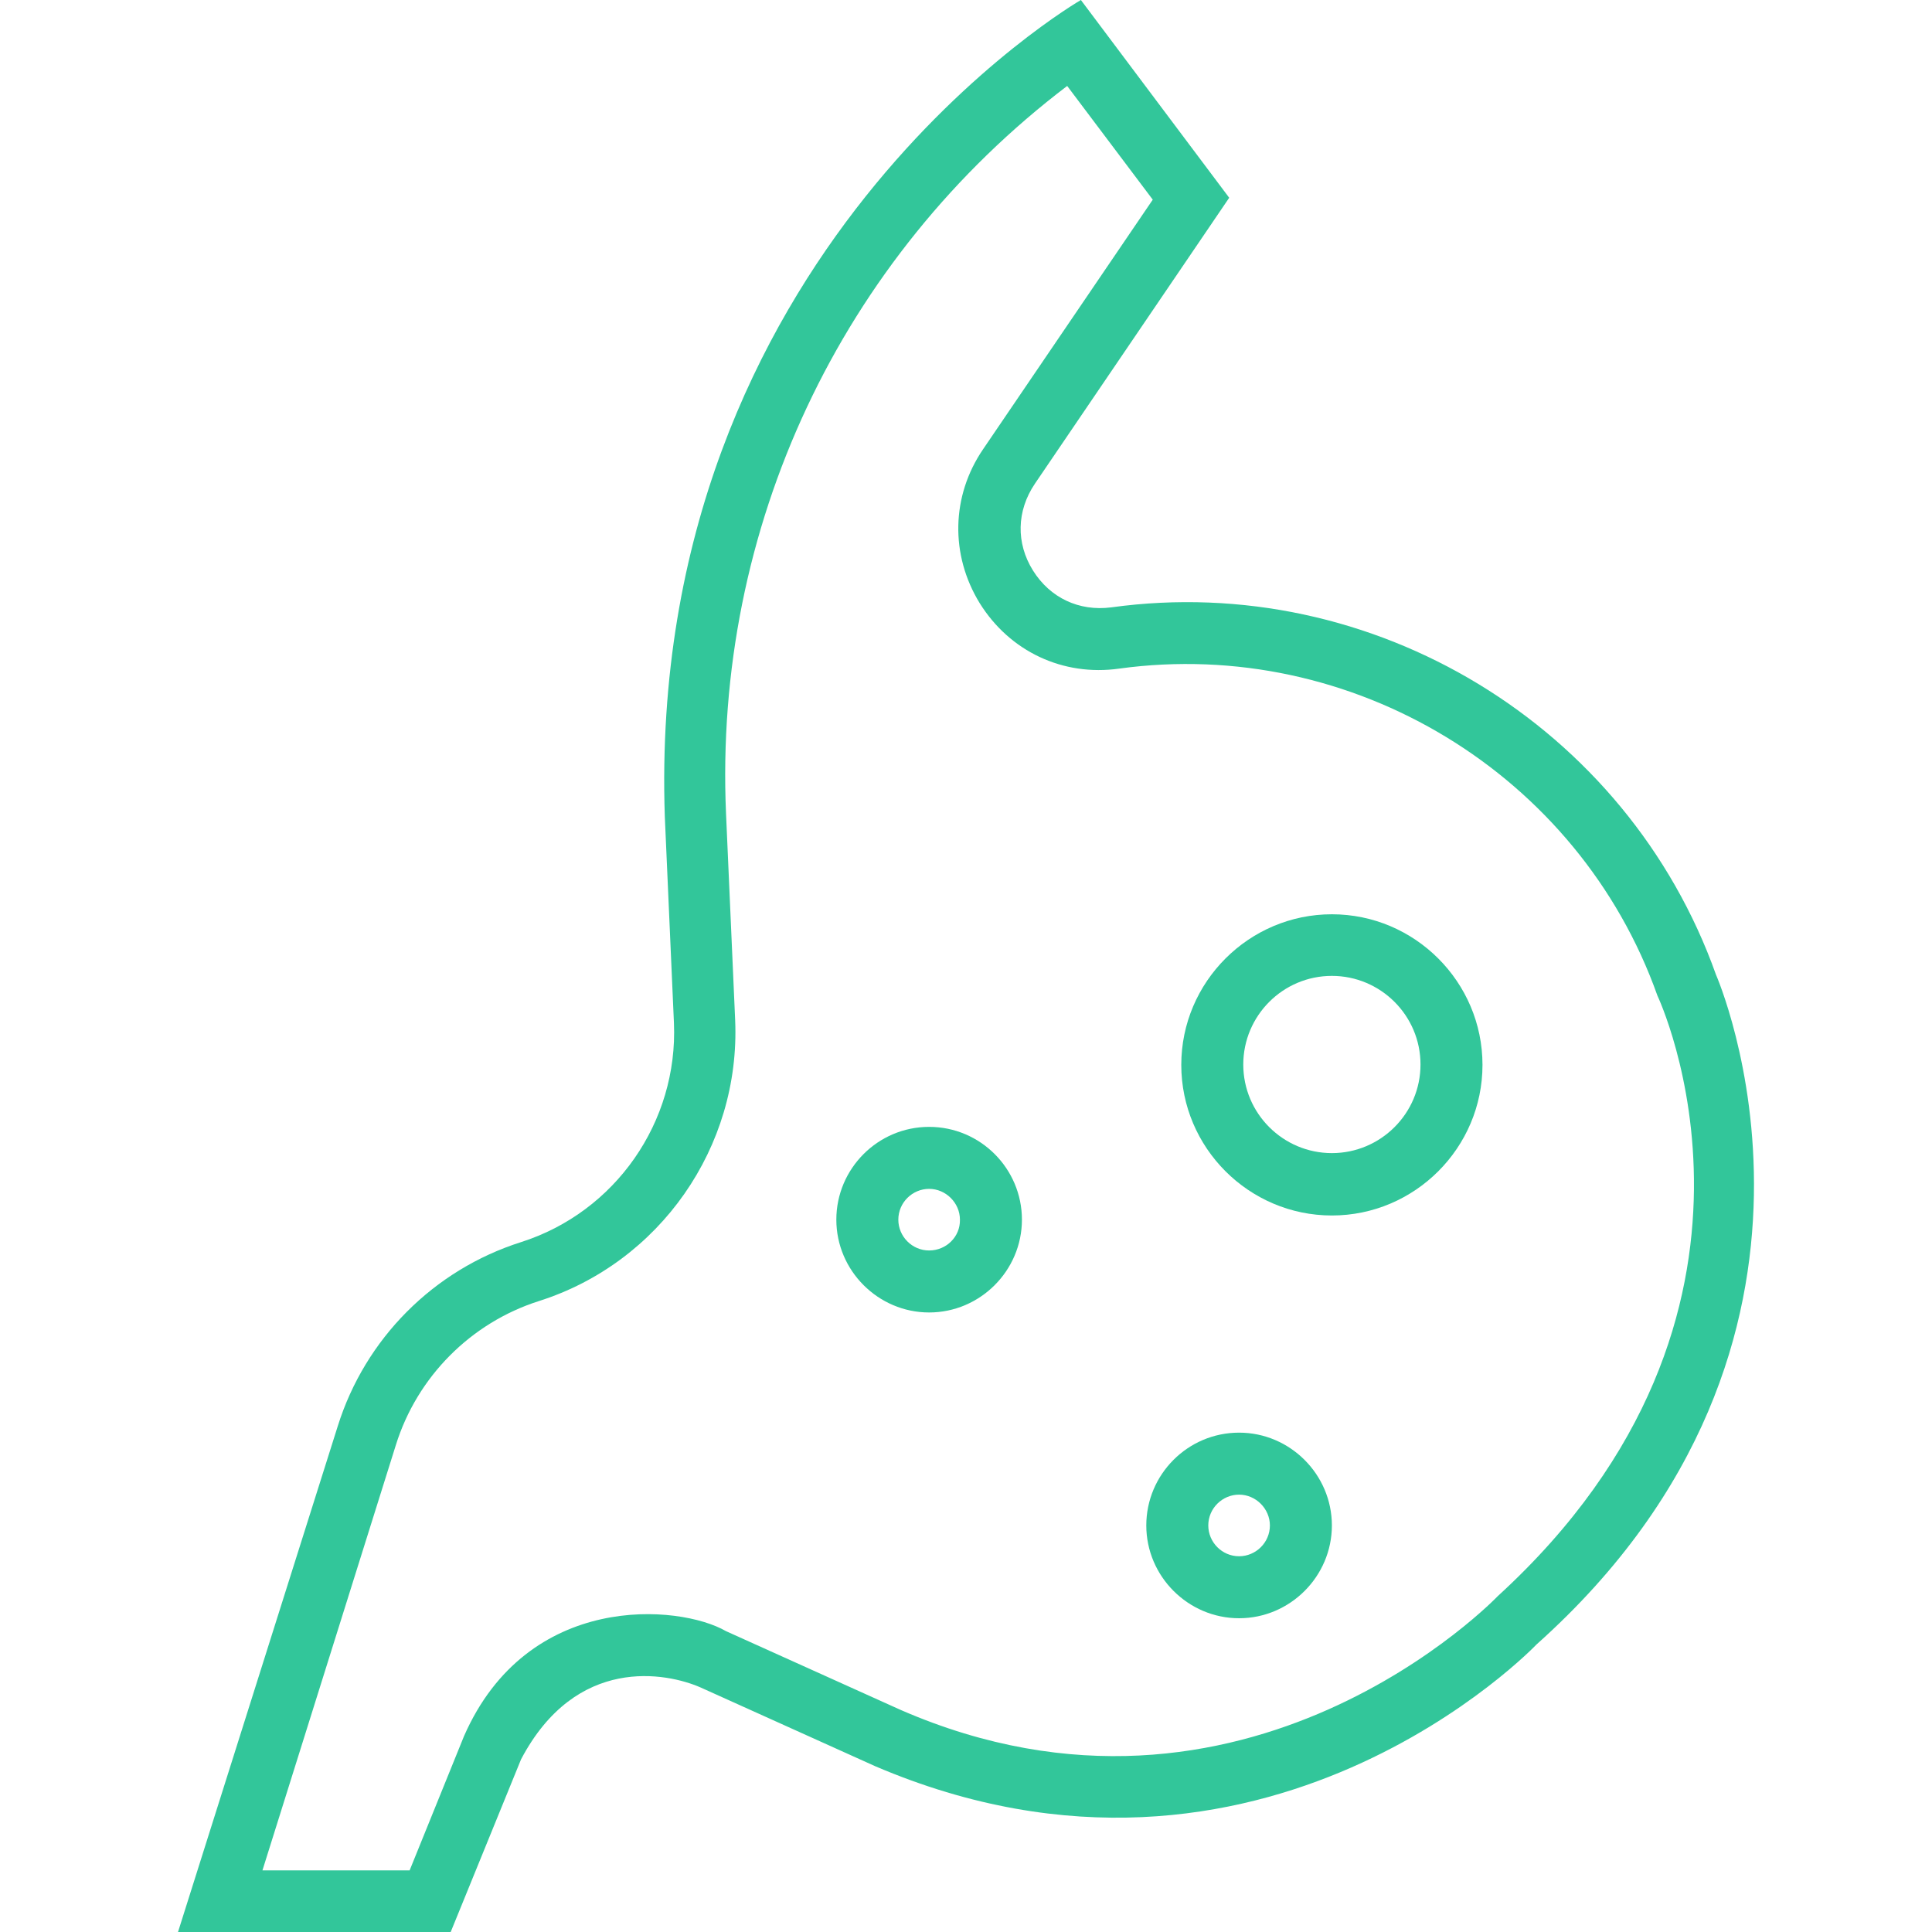
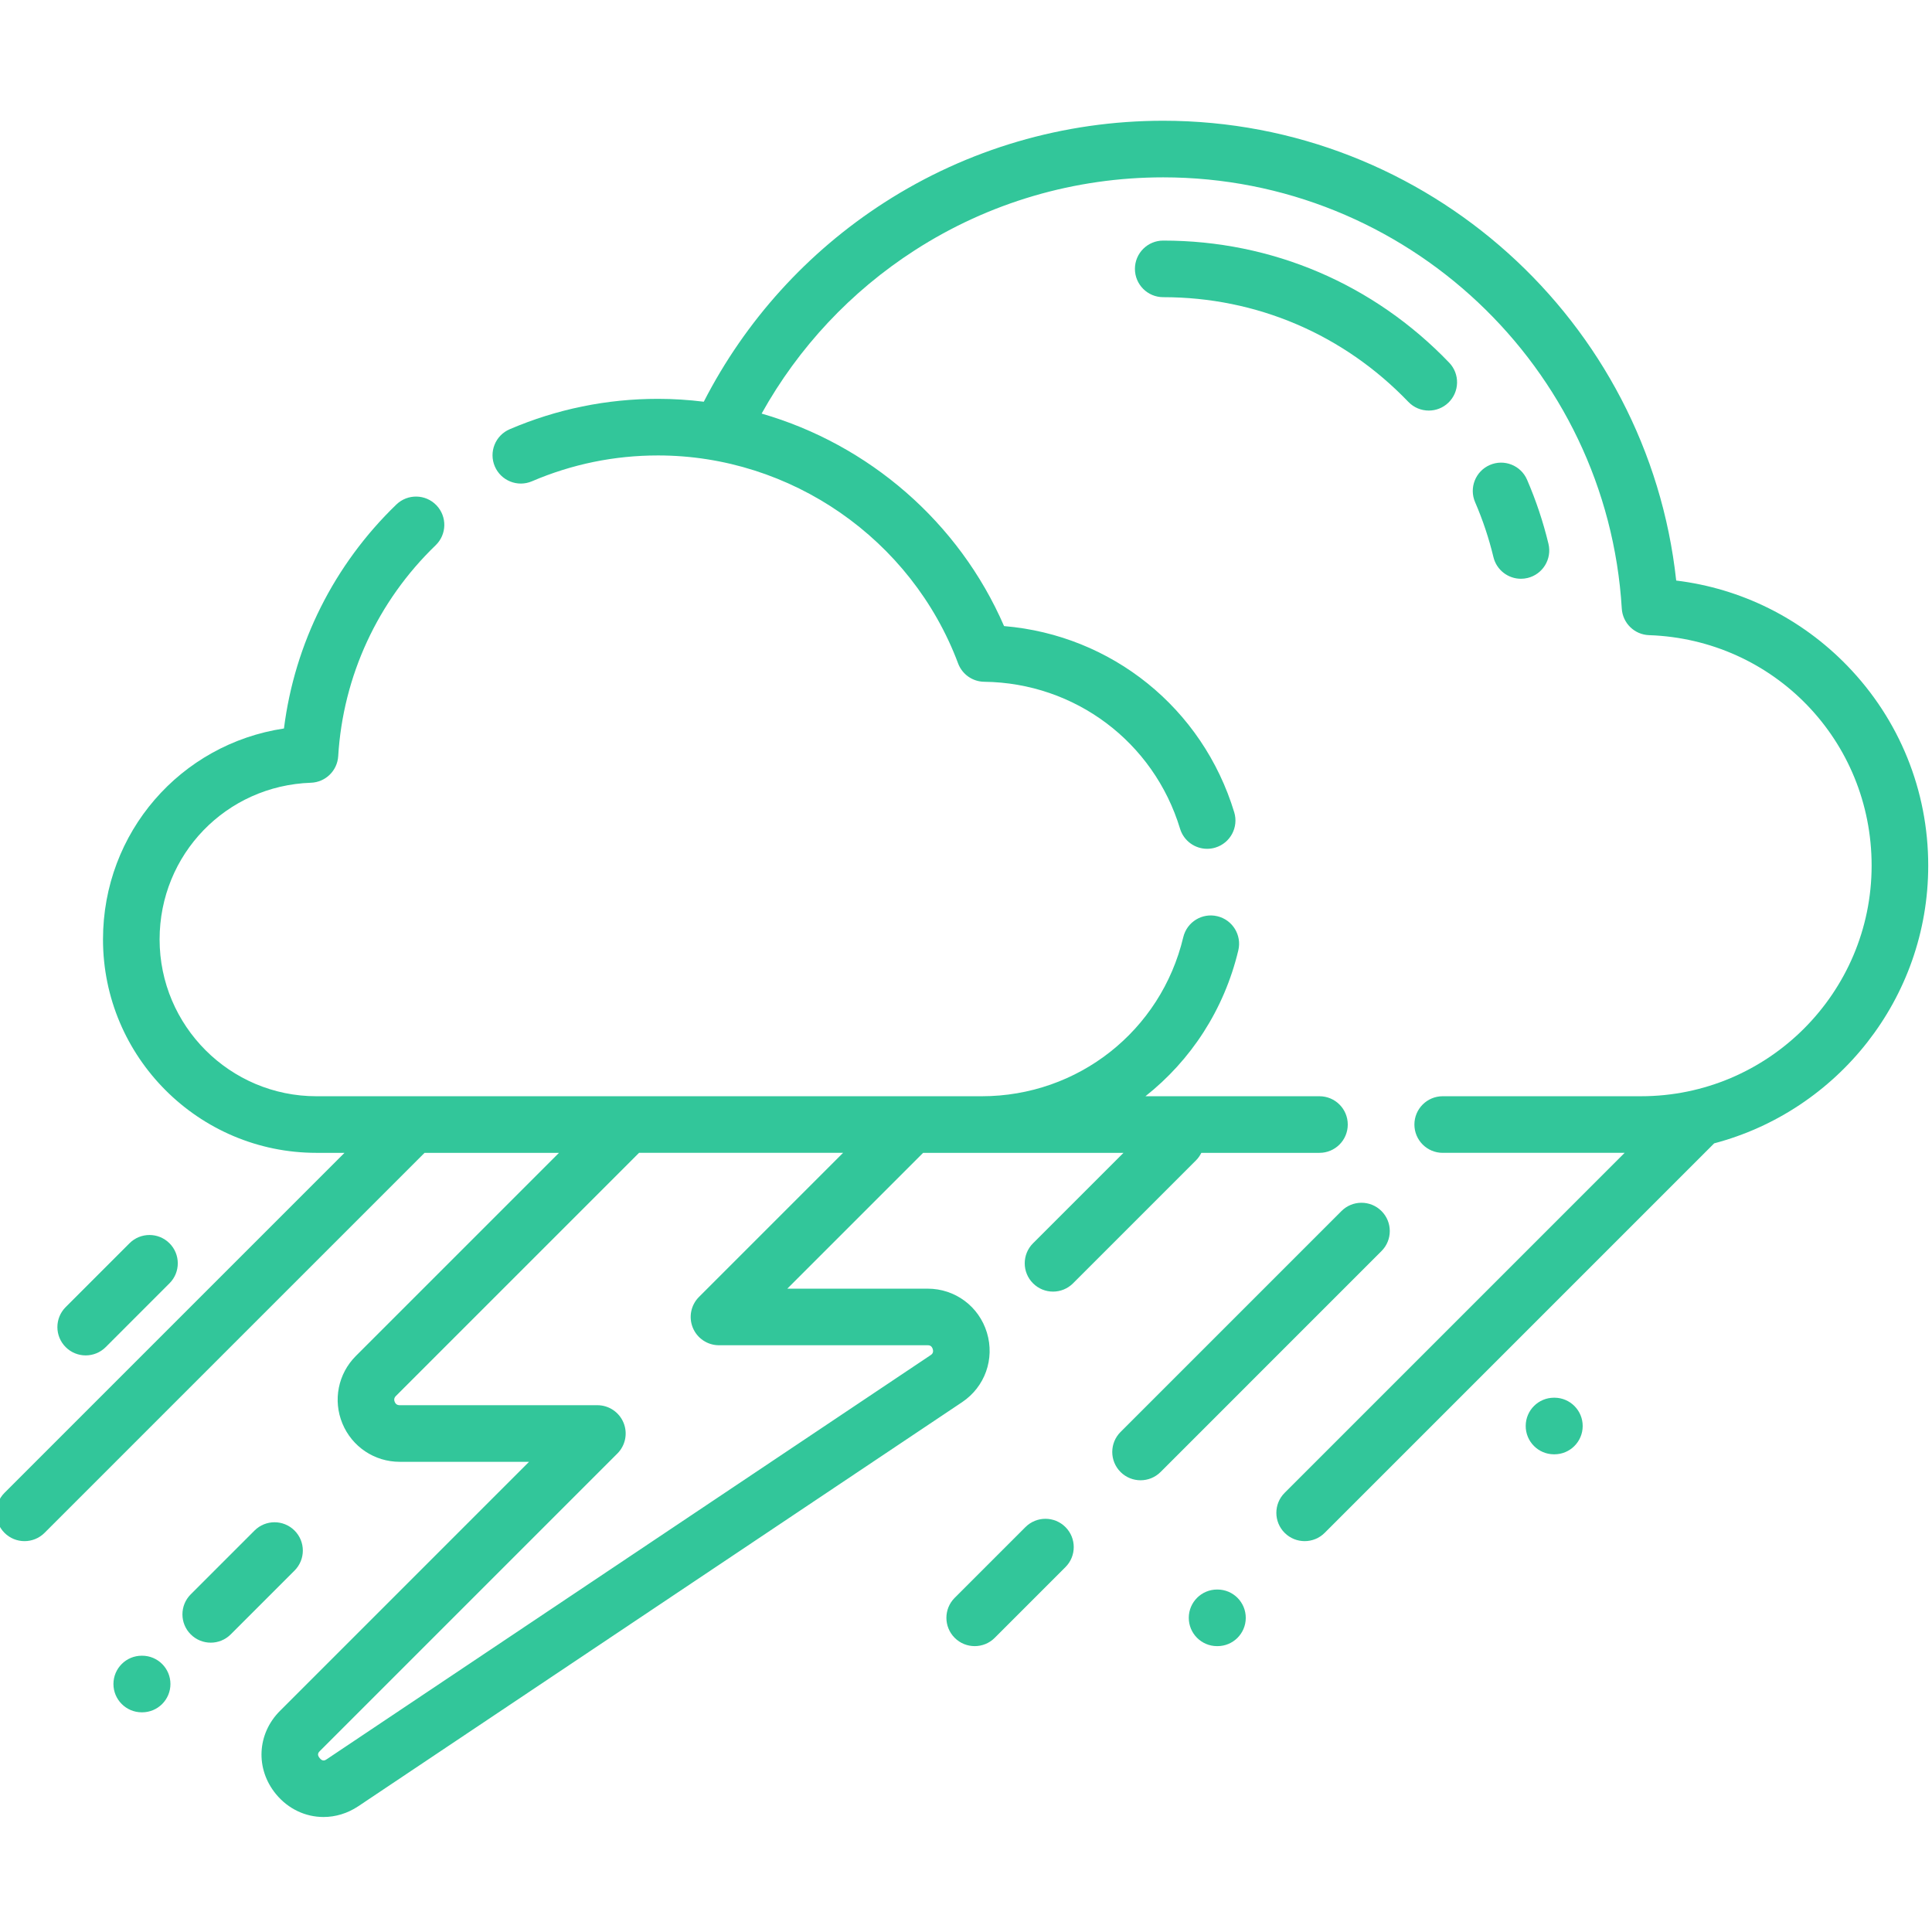
- <svg xmlns="http://www.w3.org/2000/svg" version="1.1" id="Capa_1" x="0px" y="0px" viewBox="0 0 508 508" style="enable-background:new 0 0 508 508;" xml:space="preserve" width="512px" height="512px">
+ <svg xmlns="http://www.w3.org/2000/svg" height="512px" viewBox="1 -31 512 511" width="512px">
  <g>
-     <g>
-       <path d="M451.206,256.3c-23.3-65.5-90.2-106.1-159-96.6c-8.5,1.1-16.1-2.5-20.6-9.7c-4.5-7.2-4.3-15.7,0.5-22.8l51.1-75.2l-39-52    c0,0-114.4,66.1-109.4,214.7l2.4,54.3c1.1,26-15.4,49.7-40.2,57.6c-23,7.3-41,25.4-48.2,48.4l-42,133h71.7l18.5-45.4    c14.5-27.5,38.3-22.8,47.2-18.9l45.9,20.7c102,43.6,173.9-32,173.9-32C493.506,352.4,451.206,256.3,451.206,256.3z M393.806,419.7    c0,0-66.3,69.4-157,29.9l-45.9-20.7c-12.3-7.1-52.2-10.5-68.9,27.6l-14.3,35.3h-38.7l35.1-111.9c5.6-17.9,19.7-32.1,37.6-37.8    c31.8-10.1,53-40.5,51.6-73.8l-2.4-54.3c-3.3-75.2,30.1-146.1,89.7-191.4l22.5,29.9l-44.6,65.6c-8.4,12.3-8.7,27.8-0.9,40.5    c7.9,12.7,21.9,19.3,36.7,17.2c61.2-8.4,120.8,27.7,141.5,86C435.806,261.8,475.406,345.1,393.806,419.7z" fill="#32c69a" />
-     </g>
+     <path d="m23.707 327.695c1.918 0 3.84-.73 5.305-2.195l16.906-16.91c2.93-2.926 2.93-7.676 0-10.605-2.93-2.93-7.68-2.93-10.605 0l-16.906 16.906c-2.93 2.93-2.93 7.68 0 10.609 1.461 1.465 3.383 2.195 5.301 2.195zm0 0" data-original="#000000" class="active-path" data-old_color="#000000" fill="#32C69A" />
+     <path d="m79.055 374.113c-2.926-2.93-7.676-2.93-10.605 0l-16.906 16.906c-2.93 2.93-2.93 7.68 0 10.605 1.465 1.465 3.383 2.199 5.305 2.199 1.918 0 3.836-.734 5.301-2.199l16.906-16.906c2.93-2.93 2.93-7.676 0-10.605zm0 0" data-original="#000000" class="active-path" data-old_color="#000000" fill="#32C69A" />
+     <path d="m262.543 321.664c-2.117-6.973-8.434-11.656-15.719-11.656h-37.18l35.992-35.992h53.098l-23.973 23.969c-2.93 2.93-2.93 7.68 0 10.605 1.465 1.465 3.383 2.199 5.305 2.199 1.918 0 3.84-.734 5.305-2.199l32.566-32.566c.602-.602 1.074-1.285 1.43-2.008h31.305c4.145 0 7.5-3.359 7.5-7.5 0-4.145-3.355-7.5-7.5-7.5h-46.121c11.988-9.469 20.855-22.883 24.617-38.672.961-4.031-1.527-8.074-5.559-9.035-4.035-.961-8.07 1.527-9.031 5.559-5.914 24.816-27.879 42.148-53.418 42.148h-176.305c-22.914 0-41.559-18.645-41.559-41.562 0-22.508 17.617-40.746 40.105-41.52 3.863-.133 6.992-3.184 7.227-7.043 1.285-21.223 10.457-41.074 25.828-55.898 2.98-2.875 3.066-7.621.191-10.602-2.875-2.984-7.625-3.066-10.605-.191-16.52 15.934-26.953 36.812-29.789 59.355-27.371 4.117-47.957 27.516-47.957 55.902 0 31.188 25.375 56.559 56.559 56.559h7.441l-90.102 90.102c-2.926 2.93-2.926 7.676 0 10.605 1.465 1.465 3.387 2.195 5.305 2.195s3.84-.73 5.305-2.195l100.707-100.707h35.625l-53.832 53.832c-4.715 4.715-6.113 11.742-3.562 17.902 2.555 6.164 8.512 10.145 15.18 10.145h34.277l-66 66c-6.102 6.105-6.555 15.375-1.078 22.043 3.285 4 7.895 6.086 12.609 6.086 3.152 0 6.352-.934 9.227-2.855l160.004-107.074c6.055-4.051 8.699-11.457 6.582-18.43zm-14.926 5.965-160.004 107.07c-.43.289-1.078.723-1.898-.281-.824-1-.273-1.551.094-1.918l78.801-78.801c2.148-2.145 2.789-5.371 1.629-8.172-1.164-2.805-3.898-4.633-6.93-4.633h-52.387c-.234 0-.953 0-1.32-.883-.363-.883.145-1.391.312-1.559l64.438-64.438h54.074l-38.191 38.191c-2.145 2.145-2.785 5.371-1.625 8.172 1.16 2.805 3.895 4.629 6.93 4.629h55.285c.316 0 1.059 0 1.367 1.016.309 1.016-.309 1.43-.574 1.605zm0 0" data-original="#000000" class="active-path" data-old_color="#000000" fill="#32C69A" />
+     <path d="m367.109 289.441c-2.93-2.93-7.68-2.93-10.605 0l-58.547 58.547c-2.93 2.93-2.93 7.676 0 10.605 1.465 1.465 3.387 2.195 5.305 2.195s3.84-.73 5.305-2.195l58.543-58.547c2.93-2.926 2.93-7.676 0-10.605zm0 0" data-original="#000000" class="active-path" data-old_color="#000000" fill="#32C69A" />
+     <path d="m272.75 373.195-18.746 18.746c-2.93 2.93-2.93 7.676 0 10.605 1.465 1.465 3.383 2.195 5.305 2.195 1.918 0 3.836-.73 5.301-2.195l18.746-18.746c2.93-2.93 2.93-7.68 0-10.605-2.926-2.93-7.676-2.93-10.605 0zm0 0" data-original="#000000" class="active-path" data-old_color="#000000" fill="#32C69A" />
+     <path d="m512 197.891c0-19.867-7.609-38.668-21.43-52.938-12.223-12.613-28.133-20.5-45.359-22.602-7.465-68.84-65.957-121.852-135.945-121.852-26.332 0-51.902 7.504-73.945 21.699-20.355 13.109-36.812 31.301-47.809 52.762-3.996-.496-8.047-.762-12.137-.762-13.602 0-26.824 2.711-39.305 8.055-3.805 1.633-5.57 6.039-3.938 9.848 1.633 3.809 6.043 5.574 9.848 3.941 10.598-4.543 21.836-6.844 33.395-6.844 35.215 0 67.176 22.148 79.531 55.113 1.086 2.898 3.84 4.832 6.934 4.867 24.059.293 44.91 15.941 51.887 38.941.984 3.238 3.957 5.324 7.176 5.324.723 0 1.453-.105 2.18-.324 3.965-1.203 6.203-5.391 5-9.355-8.395-27.66-32.539-46.973-60.996-49.344-11.984-27.633-35.918-48.137-64.246-56.316 9.742-17.508 23.652-32.379 40.605-43.293 19.613-12.633 42.375-19.312 65.82-19.312 64.266 0 117.645 50.199 121.523 114.281.234 3.863 3.363 6.91 7.23 7.043 33.074 1.137 58.98 27.961 58.98 61.066 0 33.703-27.418 61.125-61.121 61.125h-52.547c-4.141 0-7.5 3.355-7.5 7.5 0 4.141 3.359 7.5 7.5 7.5h48.215l-90.102 90.102c-2.93 2.926-2.93 7.676 0 10.605 1.465 1.465 3.387 2.195 5.305 2.195s3.84-.73 5.305-2.195l103.219-103.223c32.609-8.598 56.727-38.336 56.727-73.609zm0 0" data-original="#000000" class="active-path" data-old_color="#000000" fill="#32C69A" />
+     <path d="m404.059 121.879c.582 0 1.172-.066 1.758-.207 4.027-.969 6.508-5.016 5.543-9.047-1.395-5.801-3.305-11.52-5.676-17-1.645-3.801-6.062-5.547-9.859-3.902-3.805 1.645-5.551 6.062-3.906 9.863 2.027 4.688 3.664 9.582 4.855 14.547.828 3.438 3.898 5.746 7.285 5.746zm0 0" data-original="#000000" class="active-path" data-old_color="#000000" fill="#32C69A" />
+     <path d="m374.227 75c1.473 1.535 3.441 2.305 5.414 2.305 1.867 0 3.738-.691 5.191-2.086 2.988-2.871 3.086-7.617.219-10.605-20.031-20.867-46.945-32.359-75.785-32.359-4.145 0-7.5 3.355-7.5 7.5 0 4.141 3.355 7.5 7.5 7.5 24.719 0 47.789 9.852 64.961 27.746zm0 0" data-original="#000000" class="active-path" data-old_color="#000000" fill="#32C69A" />
+     <path d="m323.676 389.742h-.102c-.012 0-.023 0-.035 0-4.125 0-7.48 3.336-7.5 7.465-.02 4.145 3.32 7.52 7.465 7.535h.102.039c4.125 0 7.477-3.332 7.496-7.465.02-4.141-3.32-7.516-7.465-7.535zm0 0" data-original="#000000" class="active-path" data-old_color="#000000" fill="#32C69A" />
+     <path d="m412.965 338.906h-.102c-.012 0-.023 0-.039 0-4.125 0-7.477 3.332-7.496 7.465-.02 4.141 3.32 7.516 7.465 7.535h.102.039c4.125 0 7.477-3.336 7.496-7.465.02-4.141-3.32-7.516-7.465-7.535zm0 0" data-original="#000000" class="active-path" data-old_color="#000000" fill="#32C69A" />
+     <path d="m38.668 407.281h-.105c-4.141 0-7.5 3.359-7.5 7.5s3.359 7.5 7.5 7.5h.105c4.141 0 7.5-3.359 7.5-7.5s-3.359-7.5-7.5-7.5zm0 0" data-original="#000000" class="active-path" data-old_color="#000000" fill="#32C69A" />
  </g>
-   <g>
-     <g>
-       <path d="M244.306,296.3c-13.5,0-24.4,11-24.4,24.4c0,13.4,11,24.4,24.4,24.4c13.4,0,24.4-11,24.4-24.4    C268.706,307.3,257.806,296.3,244.306,296.3z M244.306,328.8c-4.5,0-8.1-3.7-8.1-8.1c0-4.5,3.7-8.1,8.1-8.1c4.4,0,8.1,3.7,8.1,8.1    C252.506,325.2,248.806,328.8,244.306,328.8z" fill="#32c69a" />
-     </g>
-   </g>
-   <g>
-     <g>
-       <path d="M325.806,376.7c-13.5,0-24.4,11-24.4,24.4c0,13.4,11,24.4,24.4,24.4c13.4,0,24.4-11,24.4-24.4    C350.206,387.7,339.206,376.7,325.806,376.7z M325.806,409.2c-4.5,0-8.1-3.7-8.1-8.1c0-4.5,3.7-8.1,8.1-8.1c4.4,0,8.1,3.7,8.1,8.1    C333.906,405.6,330.206,409.2,325.806,409.2z" fill="#32c69a" />
-     </g>
-   </g>
-   <g>
-     <g>
-       <path d="M350.206,240.4c-21.8,0-39.6,17.8-39.6,39.6c0,21.8,17.8,39.6,39.6,39.6s39.6-17.8,39.6-39.6    C389.806,258.2,372.006,240.4,350.206,240.4z M350.206,303.2c-12.8,0-23.3-10.4-23.3-23.3c0-12.8,10.4-23.3,23.3-23.3    c12.8,0,23.3,10.4,23.3,23.3C373.506,292.8,363.006,303.2,350.206,303.2z" fill="#32c69a" />
-     </g>
-   </g>
-   <g>
- </g>
-   <g>
- </g>
-   <g>
- </g>
-   <g>
- </g>
-   <g>
- </g>
-   <g>
- </g>
-   <g>
- </g>
-   <g>
- </g>
-   <g>
- </g>
-   <g>
- </g>
-   <g>
- </g>
-   <g>
- </g>
-   <g>
- </g>
-   <g>
- </g>
-   <g>
- </g>
</svg>
